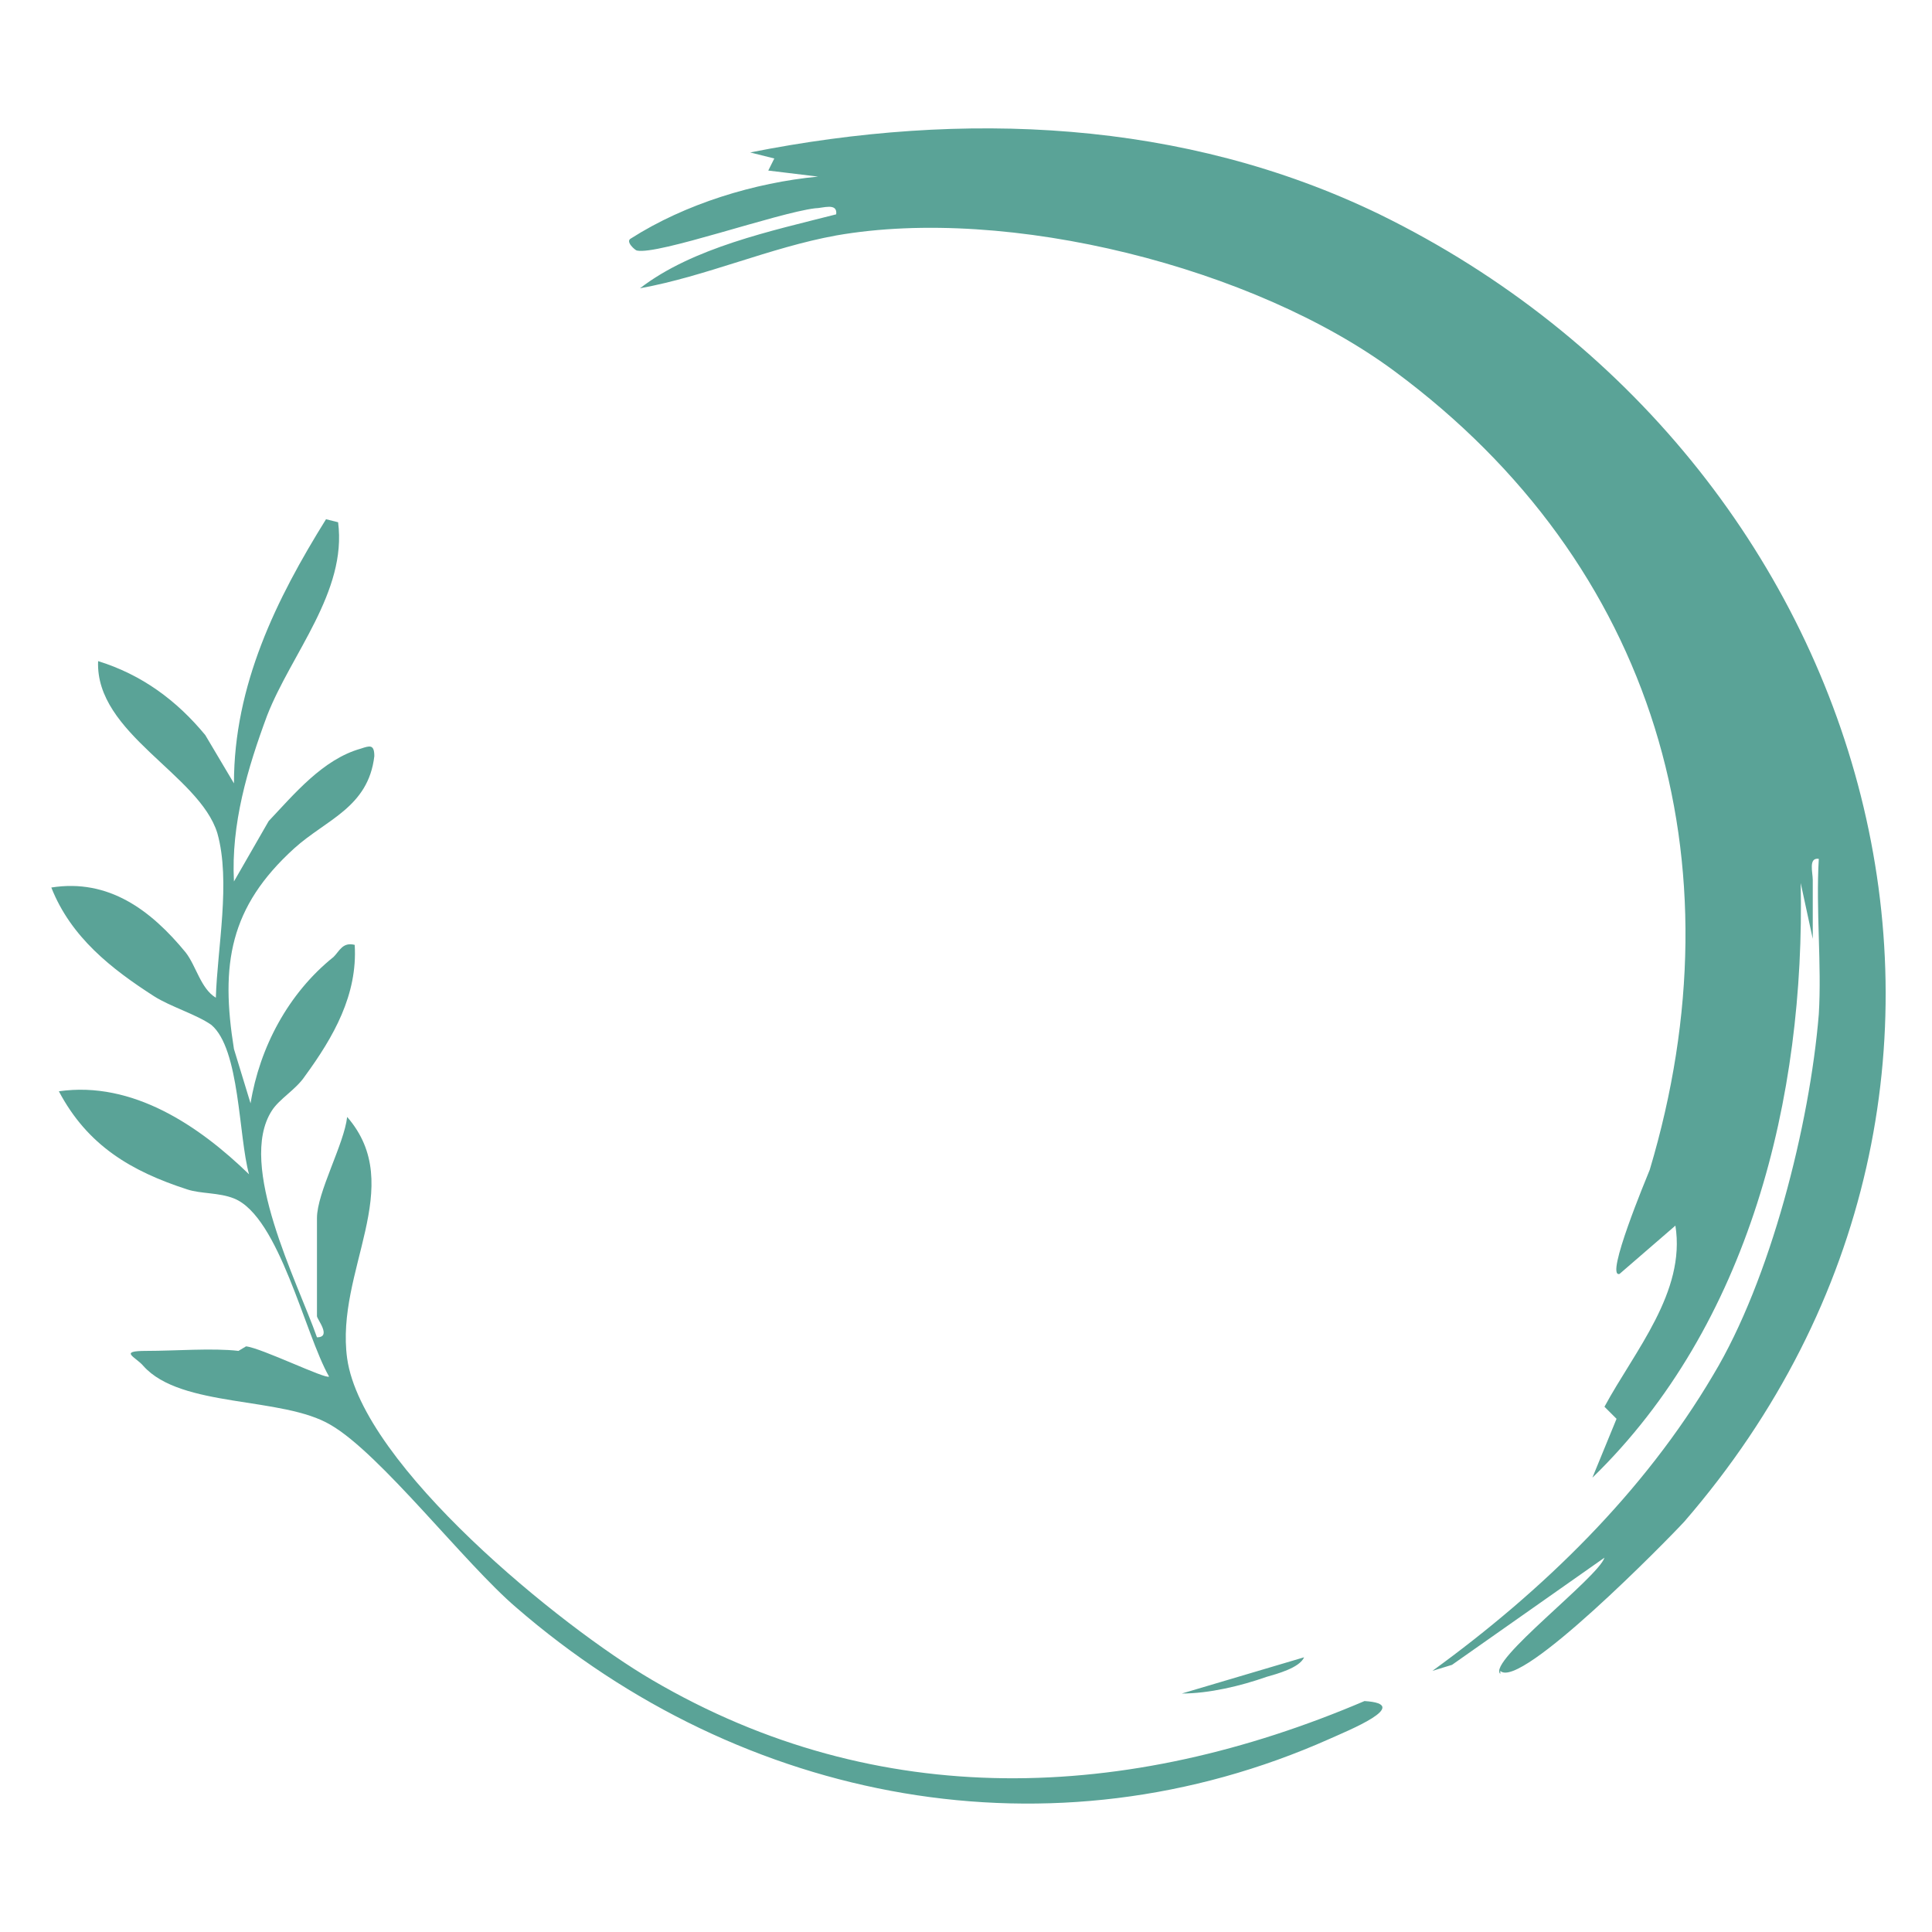
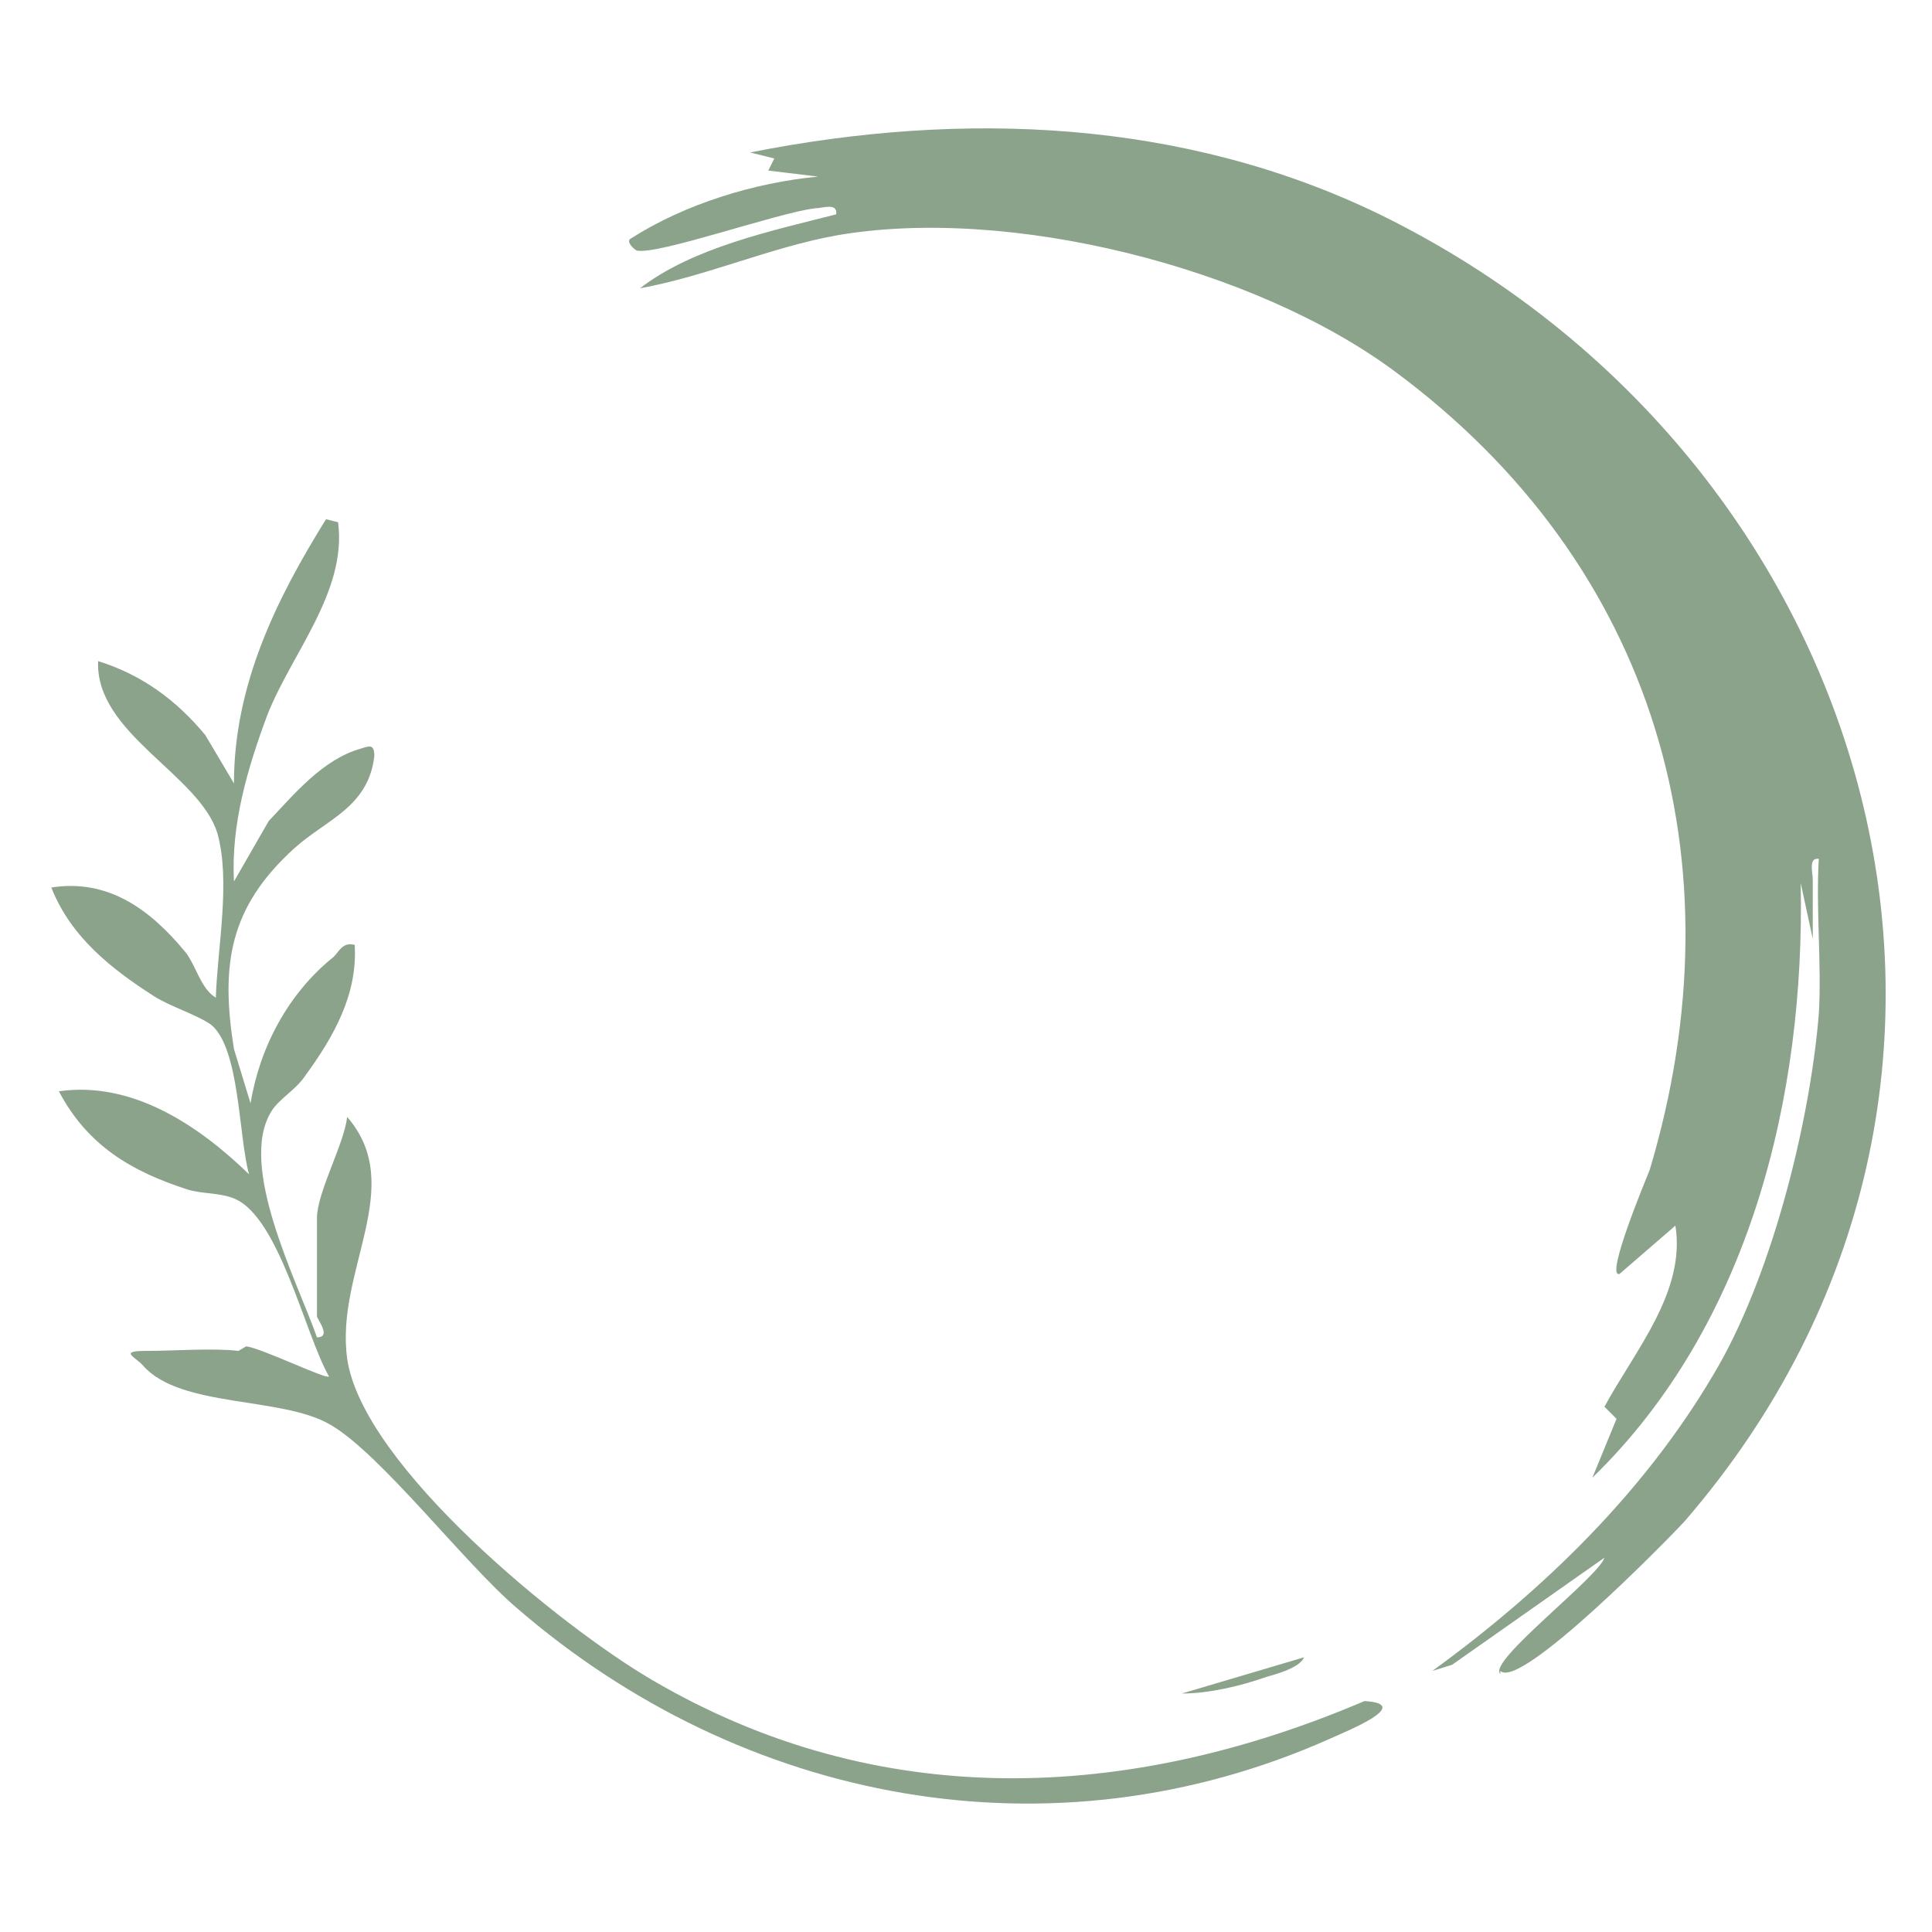
<svg xmlns="http://www.w3.org/2000/svg" id="Layer_1" version="1.1" viewBox="0 0 128 128">
  <defs>
    <style>
      .st0 {
-         fill: #5aa397;
+         fill: #8ba38b;
      }
    </style>
  </defs>
-   <path class="st0" d="M99.4,110.7c1.3,1.3,11.1-8.7,12.2-9.9,25-28.9,12.9-70.4-20.2-86.6-13-6.3-27.6-6.9-41.7-4.1l1.6.4-.4.8,3.3.4c-4.2.4-8.8,1.8-12.4,4.1-.4.2.3.8.4.8,1.4.3,9.3-2.5,11.8-2.8.5,0,1.5-.4,1.4.4-4.3,1.1-9.5,2.2-13,4.9,4.4-.8,8.6-2.7,13-3.5,11.4-2,27.7,2.1,37,9,17.3,12.8,23,32.5,16.9,52.9-.2.5-3,7.2-2,6.9l3.7-3.2c.7,4.4-2.7,8.3-4.7,12l.8.8-1.6,3.9c10.4-10.1,14.1-25.2,13.8-39.4l.8,3.7v-3.9c0-.5-.3-1.5.4-1.4-.2,3.4.2,7,0,10.3-.6,7.3-3.2,17.6-7,23.9-4.6,7.8-11.3,14.3-18.6,19.6l1.3-.4,10.1-7.1c-.4,1.3-7.8,6.9-6.9,7.7h0v-.2ZM15.8,89.5c-1.7-.2-4.2,0-6.1,0s-.7.4-.2,1c2.5,2.8,9.2,2,12.4,3.9,3.3,1.9,8.9,9.2,12.3,12.1,15,13,35.5,16.9,53.9,8.7,1.1-.5,5.6-2.3,2.3-2.5-15.7,6.7-32.2,7.4-47.2-1.4-6-3.5-19.2-14.2-20.2-21.3-.8-5.8,4-11.4,0-16-.2,1.8-2,5-2,6.7v6.5c0,.2,1,1.4,0,1.4-1.3-3.7-5.3-11.4-3-15,.5-.8,1.6-1.4,2.2-2.3,1.9-2.6,3.5-5.4,3.3-8.7-.8-.2-1,.4-1.4.8-3,2.4-4.9,6-5.5,9.7l-1.1-3.6c-.9-5.6-.3-9.4,4-13.3,2.1-1.9,4.9-2.7,5.3-6.1,0-.8-.3-.7-.9-.5-2.5.7-4.4,3-6.1,4.8l-2.3,4c-.2-3.8.9-7.5,2.2-11,1.6-4.1,5.3-8.2,4.7-12.8l-.8-.2c-3.3,5.3-6.1,11-6.1,17.5l-1.9-3.2c-1.9-2.3-4.2-4-7.1-4.9-.2,4.8,6.7,7.5,7.9,11.4.9,3.2,0,7.6-.1,10.9-1-.6-1.3-2.1-2-3-2.3-2.8-5.1-4.9-8.9-4.3,1.3,3.3,4,5.4,6.8,7.2,1.1.7,2.8,1.2,3.8,1.9,1.9,1.6,1.8,7.4,2.5,9.9-3.3-3.2-7.7-6.2-12.6-5.5,1.9,3.6,4.8,5.3,8.5,6.5.9.3,2.1.2,3.1.6,3,1.2,4.7,9,6.3,11.8-.2.2-4.5-1.9-5.5-2h0l-.5.3ZM86.4,109.8l-8.1,2.4c1.8,0,3.9-.5,5.6-1.1.7-.2,2.2-.6,2.5-1.3Z" />
+   <path class="st0" d="M99.4,110.7c1.3,1.3,11.1-8.7,12.2-9.9,25-28.9,12.9-70.4-20.2-86.6-13-6.3-27.6-6.9-41.7-4.1l1.6.4-.4.8,3.3.4c-4.2.4-8.8,1.8-12.4,4.1-.4.2.3.8.4.8,1.4.3,9.3-2.5,11.8-2.8.5,0,1.5-.4,1.4.4-4.3,1.1-9.5,2.2-13,4.9,4.4-.8,8.6-2.7,13-3.5,11.4-2,27.7,2.1,37,9,17.3,12.8,23,32.5,16.9,52.9-.2.5-3,7.2-2,6.9l3.7-3.2c.7,4.4-2.7,8.3-4.7,12l.8.8-1.6,3.9c10.4-10.1,14.1-25.2,13.8-39.4l.8,3.7v-3.9c0-.5-.3-1.5.4-1.4-.2,3.4.2,7,0,10.3-.6,7.3-3.2,17.6-7,23.9-4.6,7.8-11.3,14.3-18.6,19.6l1.3-.4,10.1-7.1c-.4,1.3-7.8,6.9-6.9,7.7h0s0-.2,0-.2ZM15.8,89.5c-1.7-.2-4.2,0-6.1,0s-.7.4-.2,1c2.5,2.8,9.2,2,12.4,3.9,3.3,1.9,8.9,9.2,12.3,12.1,15,13,35.5,16.9,53.9,8.7,1.1-.5,5.6-2.3,2.3-2.5-15.7,6.7-32.2,7.4-47.2-1.4-6-3.5-19.2-14.2-20.2-21.3-.8-5.8,4-11.4,0-16-.2,1.8-2,5-2,6.7v6.5c0,.2,1,1.4,0,1.4-1.3-3.7-5.3-11.4-3-15,.5-.8,1.6-1.4,2.2-2.3,1.9-2.6,3.5-5.4,3.3-8.7-.8-.2-1,.4-1.4.8-3,2.4-4.9,6-5.5,9.7l-1.1-3.6c-.9-5.6-.3-9.4,4-13.3,2.1-1.9,4.9-2.7,5.3-6.1,0-.8-.3-.7-.9-.5-2.5.7-4.4,3-6.1,4.8l-2.3,4c-.2-3.8.9-7.5,2.2-11,1.6-4.1,5.3-8.2,4.7-12.8l-.8-.2c-3.3,5.3-6.1,11-6.1,17.5l-1.9-3.2c-1.9-2.3-4.2-4-7.1-4.9-.2,4.8,6.7,7.5,7.9,11.4.9,3.2,0,7.6-.1,10.9-1-.6-1.3-2.1-2-3-2.3-2.8-5.1-4.9-8.9-4.3,1.3,3.3,4,5.4,6.8,7.2,1.1.7,2.8,1.2,3.8,1.9,1.9,1.6,1.8,7.4,2.5,9.9-3.3-3.2-7.7-6.2-12.6-5.5,1.9,3.6,4.8,5.3,8.5,6.5.9.3,2.1.2,3.1.6,3,1.2,4.7,9,6.3,11.8-.2.2-4.5-1.9-5.5-2h0s-.5.3-.5.3ZM86.4,109.8l-8.1,2.4c1.8,0,3.9-.5,5.6-1.1.7-.2,2.2-.6,2.5-1.3Z" />
</svg>
